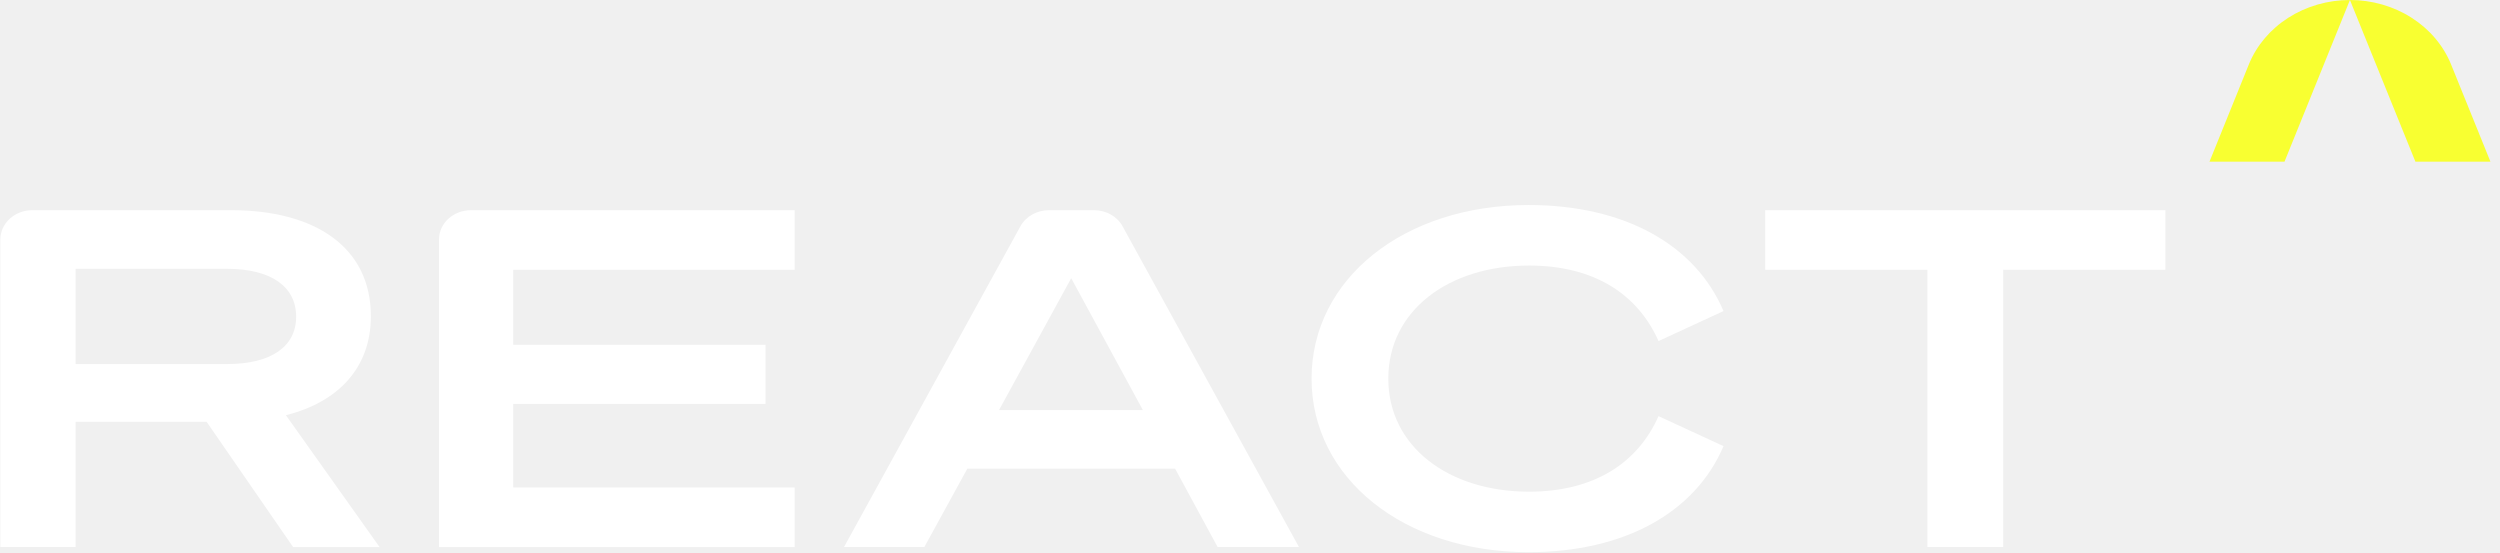
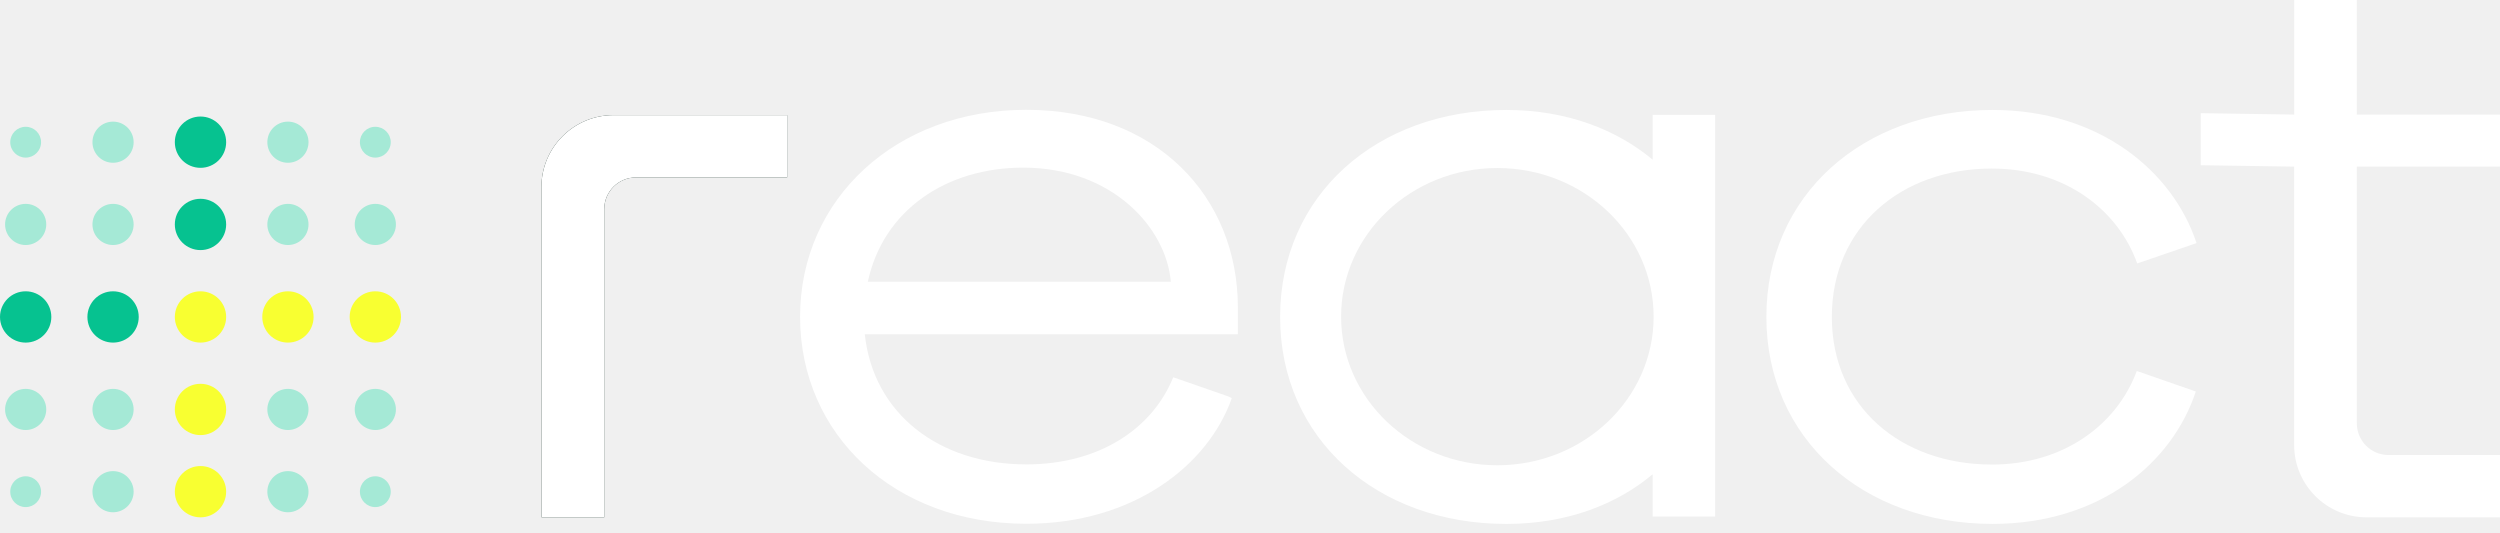
- <svg xmlns="http://www.w3.org/2000/svg" width="217" height="48" viewBox="0 0 217 48" fill="none">
-   <path d="M198.295 14.033H191.784L195.195 5.604C195.861 3.959 197.059 2.54 198.628 1.539C200.197 0.537 202.063 -5.99769e-05 203.974 5.02551e-09L198.295 14.033Z" fill="#F8FF31" />
-   <path d="M209.658 14.033H216.17L212.758 5.604C212.092 3.959 210.893 2.54 209.323 1.538C207.753 0.536 205.887 -0 203.975 1.1814e-07L209.658 14.033Z" fill="#F8FF31" />
-   <path d="M6.56 47.481H0.031V20.79C0.031 19.383 1.273 18.244 2.807 18.244H20.065C27.306 18.244 32.192 21.421 32.192 27.448C32.192 31.927 29.35 34.9 24.818 36.041L32.947 47.484H25.441L17.934 36.612H6.56V47.484V47.481ZM19.709 31.6C23.53 31.6 25.706 30.093 25.706 27.486C25.706 24.879 23.53 23.333 19.709 23.333H6.56V31.6H19.709Z" fill="white" />
-   <path d="M68.978 18.244V23.416H44.547V29.931H66.446V35.062H44.547V42.311H68.978V47.483H38.106V20.79C38.106 19.383 39.348 18.244 40.882 18.244H68.978Z" fill="white" />
-   <path d="M97.439 19.643L112.75 47.481H105.688L102 40.681H83.965L80.234 47.481H73.261L88.572 19.643C89.044 18.785 90.003 18.243 91.051 18.243H94.963C96.01 18.243 96.97 18.784 97.442 19.643H97.439ZM86.719 35.591H99.2L92.981 24.148L86.717 35.591H86.719Z" fill="white" />
-   <path d="M132.677 17.796C141.029 17.796 147.157 21.258 149.6 27L143.959 29.605C142.137 25.492 138.318 23.049 132.721 23.049C125.747 23.049 120.505 26.959 120.505 32.863C120.505 38.768 125.747 42.678 132.721 42.678C138.317 42.678 142.137 40.234 143.959 36.121L149.6 38.726C147.157 44.469 141.027 47.928 132.677 47.928C121.883 47.928 113.844 41.535 113.844 32.862C113.844 24.188 121.885 17.796 132.677 17.796Z" fill="white" />
-   <path d="M173.875 23.416V47.481H167.3V23.416H153.219V18.244H187.956V23.416H173.875Z" fill="white" />
+ <svg xmlns="http://www.w3.org/2000/svg" width="249" height="53" viewBox="0 0 249 53" fill="none">
+   <path d="M164.603 11.44V15.904C161.013 12.915 156.063 10.952 150.022 10.952C137.13 10.952 127.5 19.439 127.5 31.568C127.5 43.696 137.13 52.183 150.022 52.183C156.091 52.183 161.03 50.228 164.603 47.238V51.449H170.827V11.44H164.603ZM149.137 46.341C140.542 46.341 133.574 39.713 133.574 31.538C133.574 23.364 140.542 16.735 149.137 16.735C157.733 16.735 164.701 23.364 164.701 31.538C164.701 39.713 157.733 46.341 149.137 46.341Z" fill="white" />
+   <path d="M2.556 15.697C3.404 15.697 4.091 15.01 4.091 14.163C4.091 13.315 3.404 12.628 2.556 12.628C1.708 12.628 1.021 13.315 1.021 14.163C1.021 15.01 1.708 15.697 2.556 15.697Z" fill="#A5E9D6" />
+   <path d="M11.26 16.212C12.392 16.212 13.31 15.295 13.31 14.163C13.31 13.031 12.392 12.114 11.26 12.114C10.127 12.114 9.209 13.031 9.209 14.163C9.209 15.295 10.127 16.212 11.26 16.212Z" fill="#A5E9D6" />
+   <path d="M19.969 16.716C21.38 16.716 22.525 15.573 22.525 14.161C22.525 12.749 21.382 11.606 19.969 11.606C18.557 11.606 17.413 12.749 17.413 14.161C17.413 15.573 18.557 16.716 19.969 16.716Z" fill="#06C290" />
+   <path d="M28.678 16.212C29.81 16.212 30.728 15.295 30.728 14.163C30.728 13.031 29.81 12.114 28.678 12.114C27.545 12.114 26.627 13.031 26.627 14.163C26.627 15.295 27.545 16.212 28.678 16.212Z" fill="#A5E9D6" />
+   <path d="M37.382 15.697C38.23 15.697 38.917 15.01 38.917 14.163C38.917 13.315 38.23 12.628 37.382 12.628C36.534 12.628 35.847 13.315 35.847 14.163C35.847 15.01 36.534 15.697 37.382 15.697Z" fill="#A5E9D6" />
+   <path d="M2.557 24.404C3.689 24.404 4.607 23.486 4.607 22.354C4.607 21.222 3.689 20.305 2.557 20.305C1.424 20.305 0.506 21.222 0.506 22.354C0.506 23.486 1.424 24.404 2.557 24.404Z" fill="#A5E9D6" />
+   <path d="M11.26 24.404C12.392 24.404 13.31 23.486 13.31 22.354C13.31 21.222 12.392 20.305 11.26 20.305C10.127 20.305 9.209 21.222 9.209 22.354C9.209 23.486 10.127 24.404 11.26 24.404Z" fill="#A5E9D6" />
+   <path d="M19.969 24.909C21.38 24.909 22.525 23.766 22.525 22.354C22.525 20.942 21.382 19.8 19.969 19.8C18.557 19.8 17.413 20.942 17.413 22.354C17.413 23.766 18.557 24.909 19.969 24.909Z" fill="#06C290" />
+   <path d="M28.678 24.404C29.81 24.404 30.728 23.486 30.728 22.354C30.728 21.222 29.81 20.305 28.678 20.305C27.545 20.305 26.627 21.222 26.627 22.354C26.627 23.486 27.545 24.404 28.678 24.404Z" fill="#A5E9D6" />
+   <path d="M37.382 24.404C38.515 24.404 39.433 23.486 39.433 22.354C39.433 21.222 38.515 20.305 37.382 20.305C36.25 20.305 35.332 21.222 35.332 22.354C35.332 23.486 36.25 24.404 37.382 24.404Z" fill="#A5E9D6" />
+   <path d="M2.556 34.123C3.967 34.123 5.112 32.98 5.112 31.569C5.112 30.157 3.968 29.014 2.556 29.014C1.144 29.014 0 30.157 0 31.569C0 32.98 1.144 34.123 2.556 34.123Z" fill="#06C290" />
+   <path d="M11.261 34.123C12.672 34.123 13.817 32.98 13.817 31.569C13.817 30.157 12.673 29.014 11.261 29.014C9.848 29.014 8.705 30.157 8.705 31.569C8.705 32.98 9.848 34.123 11.261 34.123Z" fill="#06C290" />
+   <path d="M19.969 34.123C21.38 34.123 22.525 32.98 22.525 31.569C22.525 30.157 21.382 29.014 19.969 29.014C18.557 29.014 17.413 30.157 17.413 31.569C17.413 32.98 18.557 34.123 19.969 34.123Z" fill="#F8FF31" />
+   <path d="M28.678 34.123C30.089 34.123 31.234 32.98 31.234 31.569C31.234 30.157 30.09 29.014 28.678 29.014C27.265 29.014 26.122 30.157 26.122 31.569C26.122 32.98 27.265 34.123 28.678 34.123Z" fill="#F8FF31" />
+   <path d="M37.383 34.123C38.794 34.123 39.939 32.98 39.939 31.569C39.939 30.157 38.794 29.014 37.383 29.014C35.972 29.014 34.827 30.157 34.827 31.569C34.827 32.98 35.97 34.123 37.383 34.123Z" fill="#F8FF31" />
+   <path d="M2.557 42.83C3.689 42.83 4.607 41.913 4.607 40.781C4.607 39.649 3.689 38.732 2.557 38.732C1.424 38.732 0.506 39.649 0.506 40.781C0.506 41.913 1.424 42.83 2.557 42.83Z" fill="#A5E9D6" />
+   <path d="M11.26 42.83C12.392 42.83 13.31 41.913 13.31 40.781C13.31 39.649 12.392 38.732 11.26 38.732C10.127 38.732 9.209 39.649 9.209 40.781C9.209 41.913 10.127 42.83 11.26 42.83Z" fill="#A5E9D6" />
+   <path d="M19.969 43.336C21.38 43.336 22.525 42.193 22.525 40.781C22.525 39.369 21.382 38.226 19.969 38.226C18.557 38.226 17.413 39.369 17.413 40.781C17.413 42.193 18.557 43.336 19.969 43.336Z" fill="#F8FF31" />
+   <path d="M28.678 42.83C29.81 42.83 30.728 41.913 30.728 40.781C30.728 39.649 29.81 38.732 28.678 38.732C27.545 38.732 26.627 39.649 26.627 40.781C26.627 41.913 27.545 42.83 28.678 42.83Z" fill="#A5E9D6" />
+   <path d="M37.382 42.83C38.515 42.83 39.433 41.913 39.433 40.781C39.433 39.649 38.515 38.732 37.382 38.732C36.25 38.732 35.332 39.649 35.332 40.781C35.332 41.913 36.25 42.83 37.382 42.83Z" fill="#A5E9D6" />
+   <path d="M2.556 50.507C3.404 50.507 4.091 49.821 4.091 48.973C4.091 48.125 3.404 47.438 2.556 47.438C1.708 47.438 1.021 48.125 1.021 48.973C1.021 49.821 1.708 50.507 2.556 50.507Z" fill="#A5E9D6" />
+   <path d="M11.26 51.022C12.392 51.022 13.31 50.104 13.31 48.972C13.31 47.84 12.392 46.923 11.26 46.923C10.127 46.923 9.209 47.84 9.209 48.972C9.209 50.104 10.127 51.022 11.26 51.022Z" fill="#A5E9D6" />
+   <path d="M19.969 51.527C21.38 51.527 22.525 50.383 22.525 48.973C22.525 47.562 21.382 46.418 19.969 46.418C18.557 46.418 17.413 47.562 17.413 48.973C17.413 50.383 18.557 51.527 19.969 51.527Z" fill="#F8FF31" />
+   <path d="M28.678 51.022C29.81 51.022 30.728 50.104 30.728 48.972C30.728 47.84 29.81 46.923 28.678 46.923C27.545 46.923 26.627 47.84 26.627 48.972C26.627 50.104 27.545 51.022 28.678 51.022Z" fill="#A5E9D6" />
+   <path d="M37.382 50.507C38.23 50.507 38.917 49.821 38.917 48.973C38.917 48.125 38.23 47.438 37.382 47.438C36.534 47.438 35.847 48.125 35.847 48.973C35.847 49.821 36.534 50.507 37.382 50.507Z" fill="#A5E9D6" />
+   <path fill-rule="evenodd" clip-rule="evenodd" d="M53.925 18.651L53.939 51.527H60.182V20.831C60.182 19.087 61.597 17.672 63.342 17.672H78.401V11.466H61.109C57.14 11.466 53.922 14.684 53.923 18.652L53.925 18.651Z" fill="#152C24" />
+   <path fill-rule="evenodd" clip-rule="evenodd" d="M198.375 46.268C189.351 46.268 182.451 40.507 182.451 31.565C182.451 22.623 189.351 16.788 198.375 16.788C205.688 16.788 210.965 20.92 212.866 26.24L218.776 24.211C216.422 17.089 209.144 10.951 198.453 10.951C185.562 10.951 175.931 19.438 175.931 31.566C175.931 43.695 185.562 52.181 198.453 52.181C209.147 52.181 216.351 46.12 218.701 38.996L218.689 38.989L212.823 36.95C210.884 42.207 205.63 46.272 198.377 46.272L198.375 46.268Z" fill="white" />
+   <path fill-rule="evenodd" clip-rule="evenodd" d="M102.21 46.253C93.49 46.253 86.97 41.176 86.135 33.292H123.292V30.64C123.292 19.578 115.175 10.937 102.21 10.937C89.244 10.937 79.688 19.806 79.688 31.552C79.688 43.298 89.091 52.167 102.21 52.167C112.903 52.167 120.332 46.333 122.685 39.661L122.356 39.49L116.854 37.576C114.788 42.687 109.496 46.255 102.208 46.255L102.21 46.253ZM101.905 16.696C110.779 16.696 116.16 22.685 116.616 28.063H86.436C87.955 20.939 94.248 16.696 101.905 16.696Z" fill="white" />
+   <path fill-rule="evenodd" clip-rule="evenodd" d="M53.925 18.651L53.939 51.527H60.182V20.831C60.182 19.087 61.597 17.672 63.342 17.672H78.401V11.466H61.109C57.14 11.466 53.922 14.684 53.923 18.652L53.925 18.651Z" fill="white" />
+   <path fill-rule="evenodd" clip-rule="evenodd" d="M248.999 51.527V45.321H237.9C236.155 45.321 234.74 43.906 234.74 42.162V16.596H249V11.412H234.74V0H228.505L228.499 11.412L219.196 11.272V16.457L228.496 16.596V44.317C228.496 48.299 231.727 51.527 235.71 51.527H249H248.999Z" fill="white" />
</svg>
